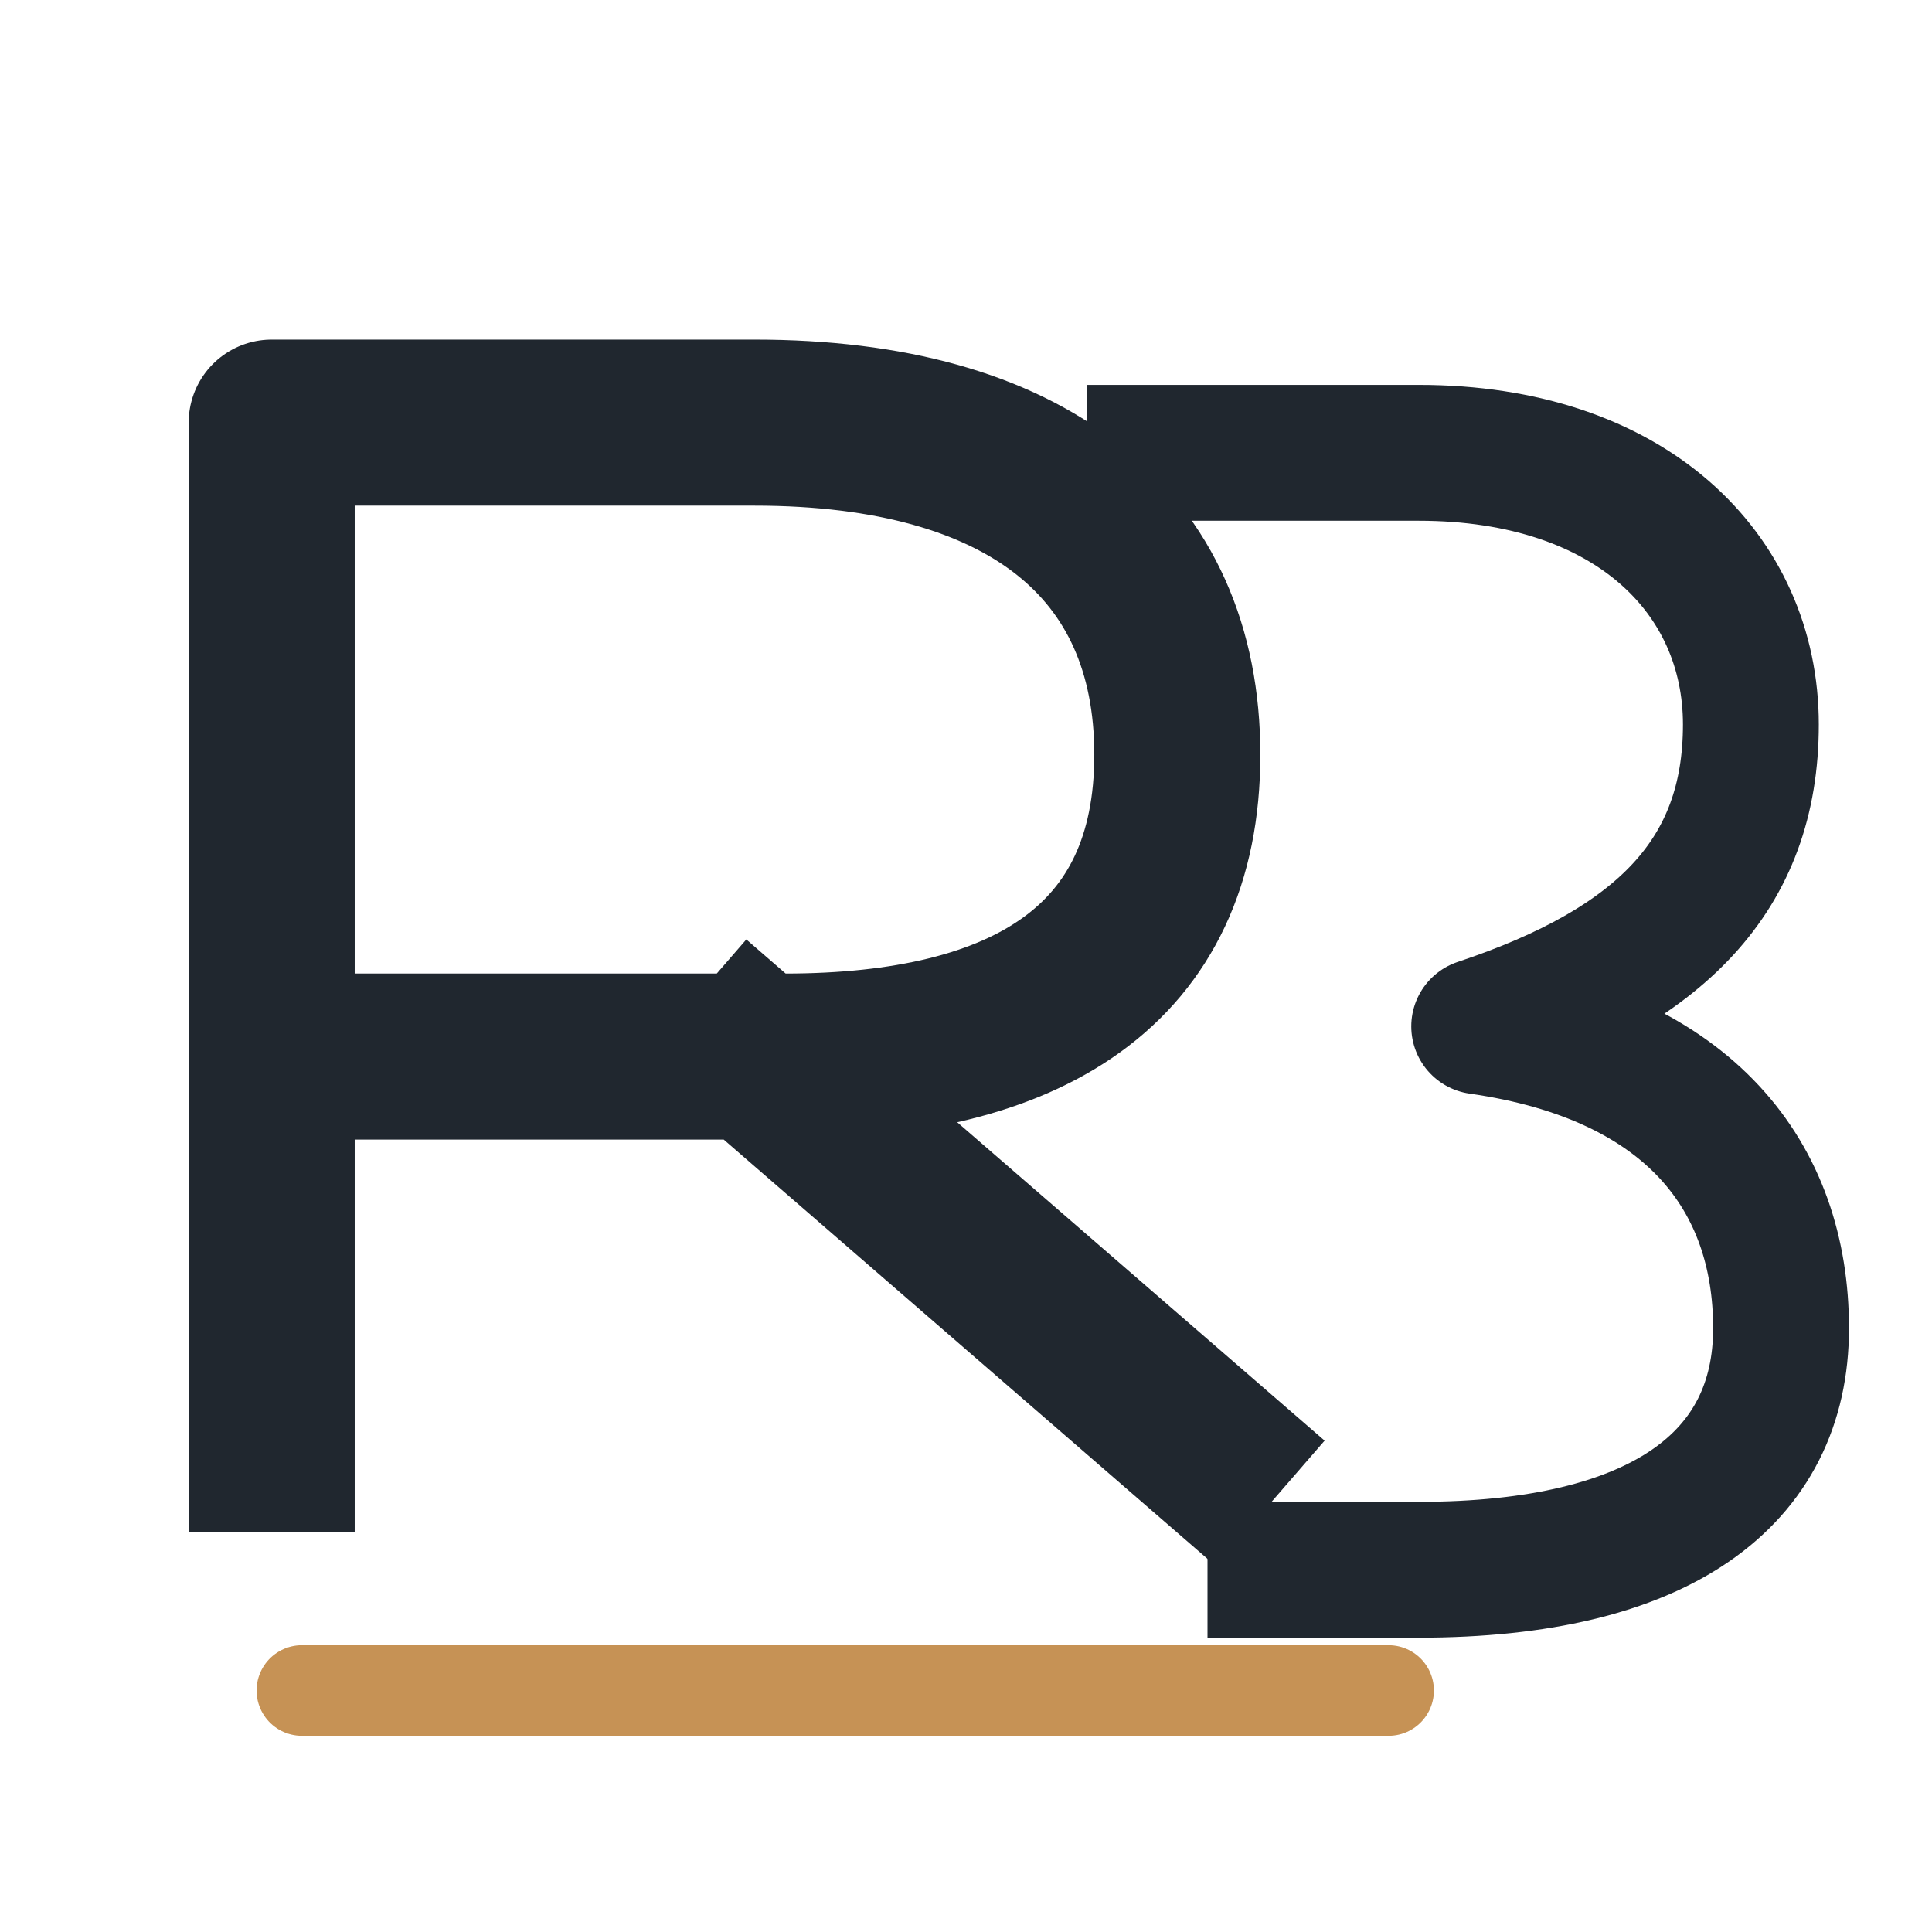
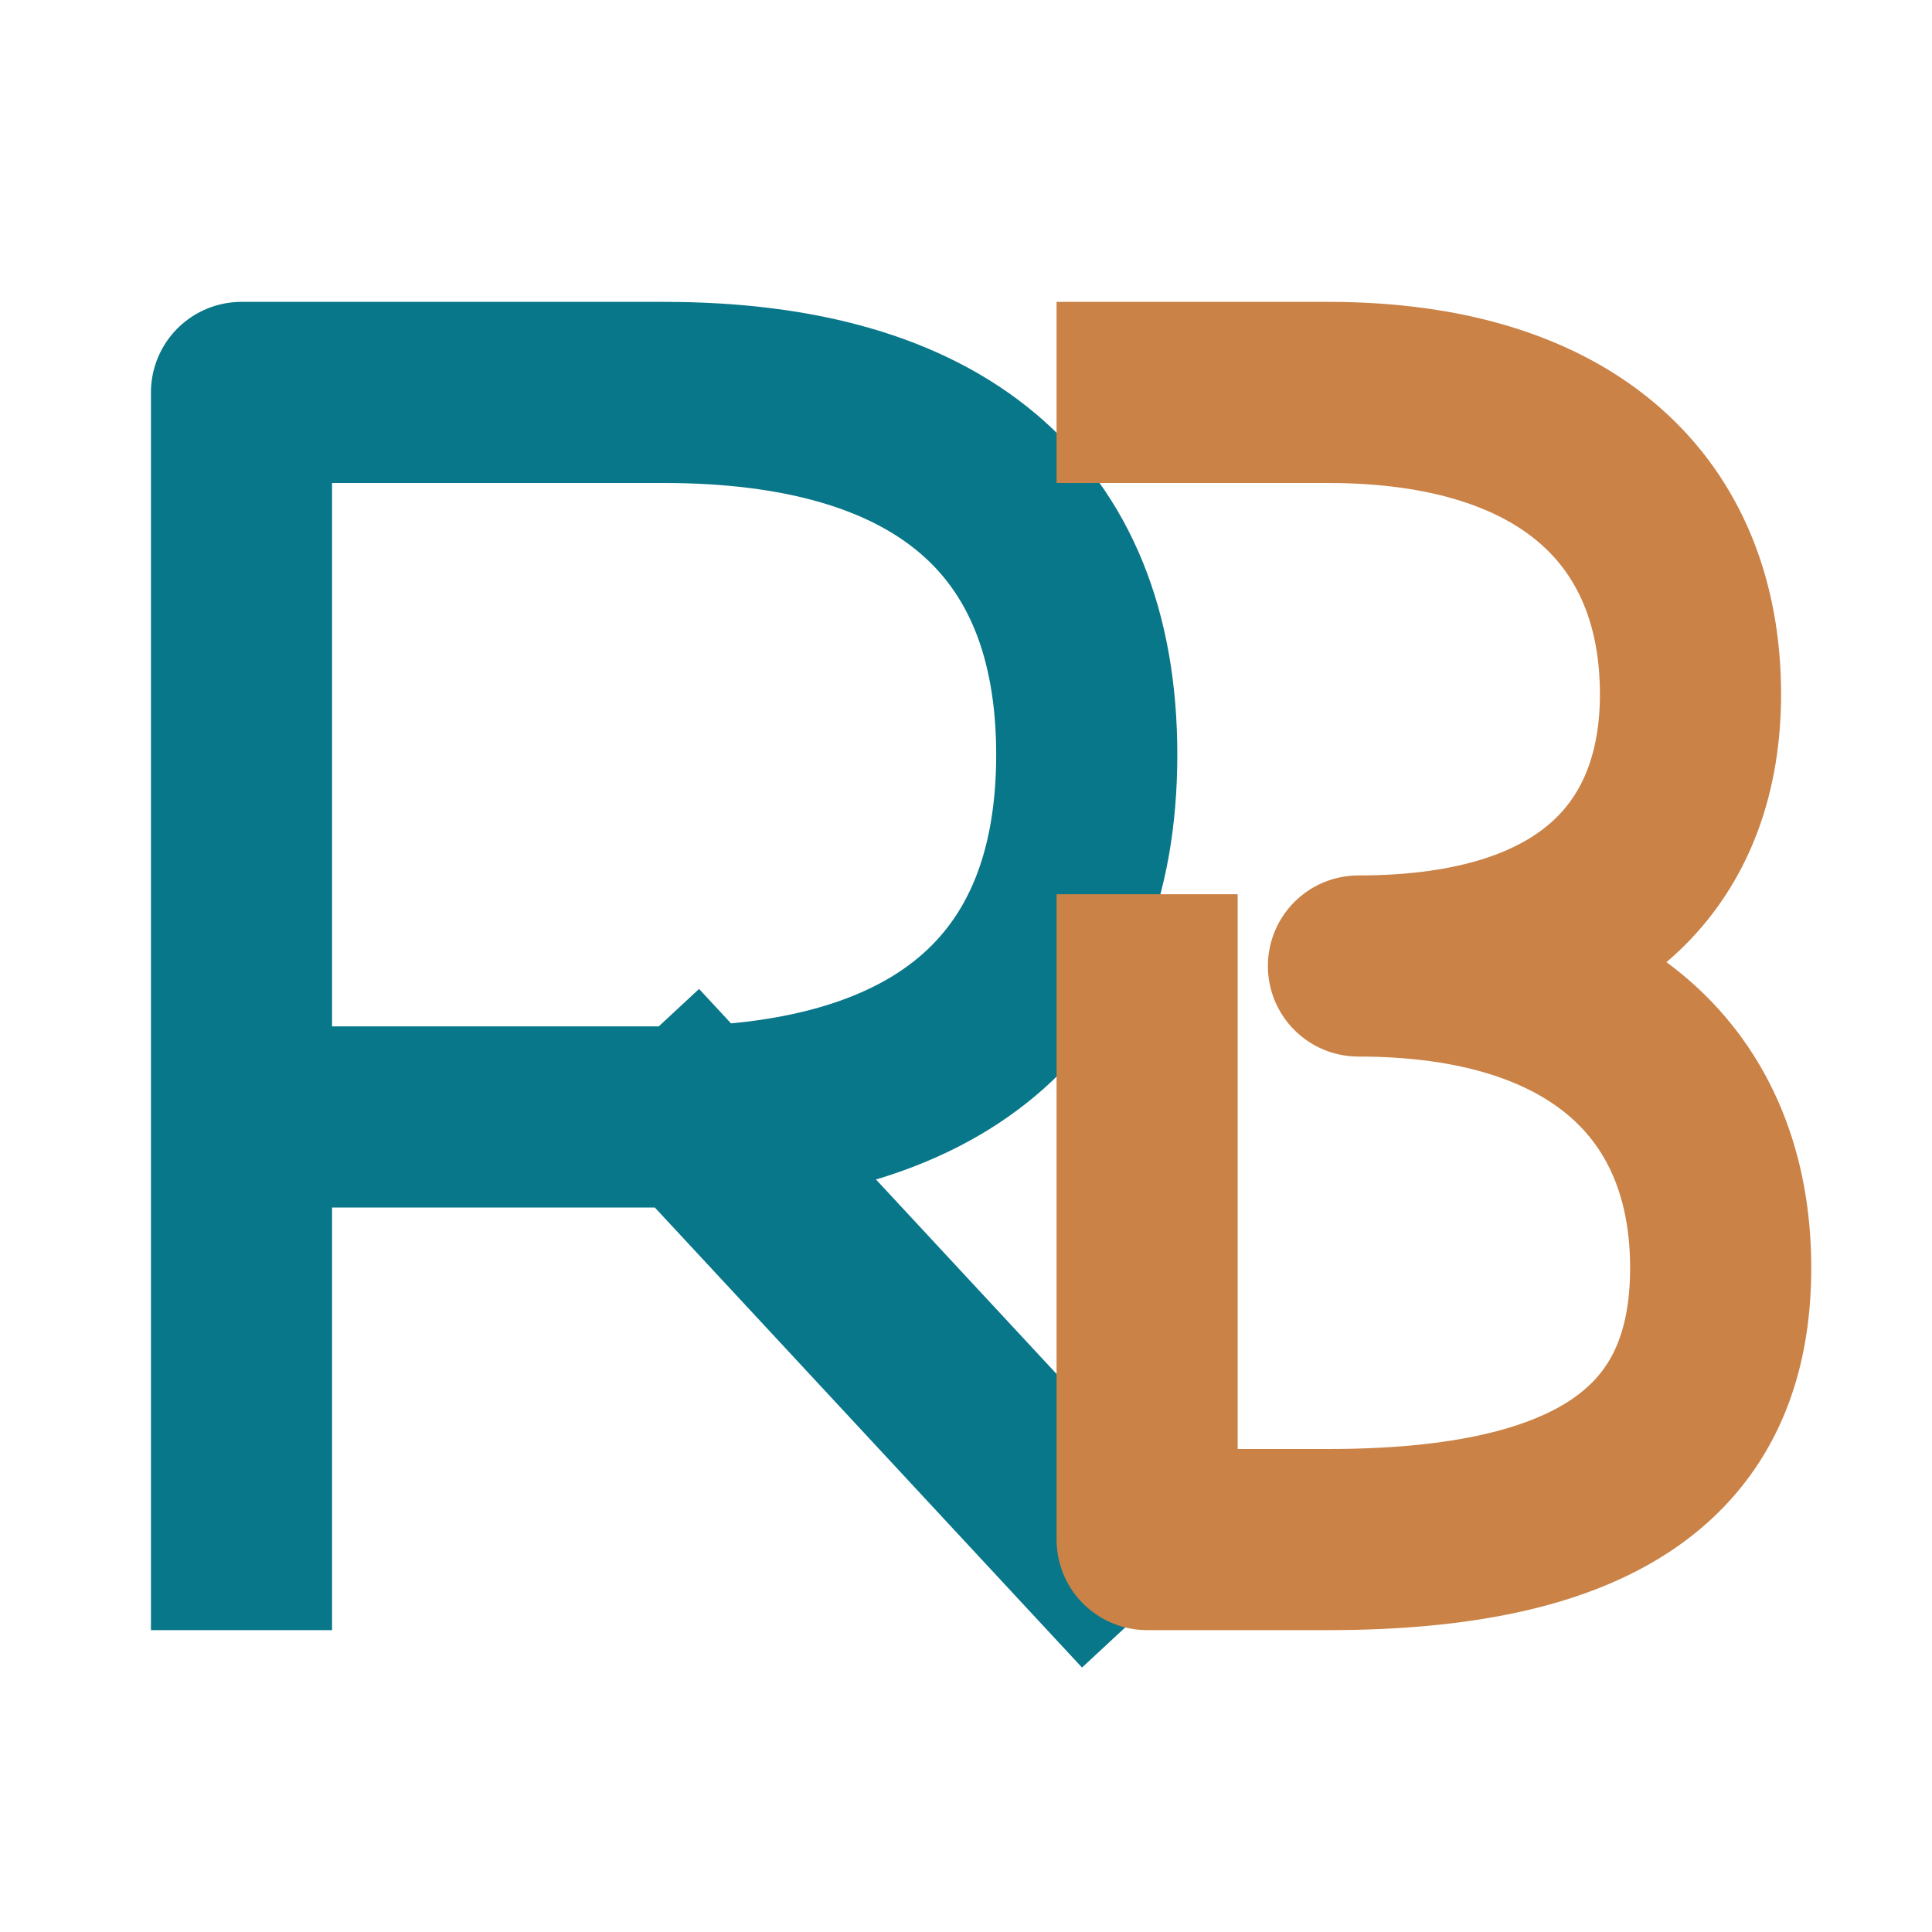
- <svg xmlns="http://www.w3.org/2000/svg" viewBox="0 0 64 64" role="img" aria-label="Monogramma RB">
+ <svg xmlns="http://www.w3.org/2000/svg" viewBox="0 0 64 64" role="img" aria-label="RB - Riccardo Buzzolan">
  <style>
- @keyframes underline{0%,13%{stroke-dashoffset:36;opacity:.2}60%,85%{stroke-dashoffset:0;opacity:1}100%{stroke-dashoffset:36;opacity:.2}}
- #motion{stroke-dasharray:36;animation:underline 3s ease-in-out infinite}
- @media(prefers-reduced-motion:reduce){#motion{animation:none;stroke-dashoffset:0;opacity:1}}
- </style>
-   <path d="M9 48V14h16c9 0 14 4 14 11s-5 10-13 10H9m16 0 15 13" fill="none" stroke="#20272F" stroke-width="5.5" stroke-linecap="square" stroke-linejoin="round" />
-   <path d="M36 15h11c7 0 11 4 11 9 0 5-3 8-9 10 7 1 10 5 10 10 0 5-4 8-12 8h-7" fill="none" stroke="#20272F" stroke-width="4.5" stroke-linejoin="round" />
-   <path id="motion" d="M10 56H47" fill="none" stroke="#C69255" stroke-width="3" stroke-linecap="round" stroke-dasharray="36" />
+     @keyframes drawB {
+       0%, 12% { stroke-dashoffset: 100; opacity: .3; }
+       58%, 83% { stroke-dashoffset: 0; opacity: 1; }
+       100% { stroke-dashoffset: 100; opacity: .3; }
+     }
+     #motion { stroke-dasharray: 100; stroke-dashoffset: 0; animation: drawB 2.88s ease-in-out infinite; }
+     @media (prefers-reduced-motion: reduce) { #motion { animation: none; stroke-dashoffset: 0; opacity: 1; } }
+   </style>
+   <path d="M8 51V13H22C31 13 36 17 36 25S31 37 22 37H8M23 37 36 51" fill="none" stroke="#087789" stroke-width="6" stroke-linejoin="round" stroke-linecap="square" />
+   <path id="motion" d="M38 13H44C52 13 56 17 56 23C56 28 53 32 45 32C53 32 57 36 57 42C57 48 53 51 44 51H38V13" fill="none" stroke="#CA8246" stroke-width="6" stroke-linejoin="round" stroke-linecap="square" pathLength="100" stroke-dasharray="100" />
</svg>
